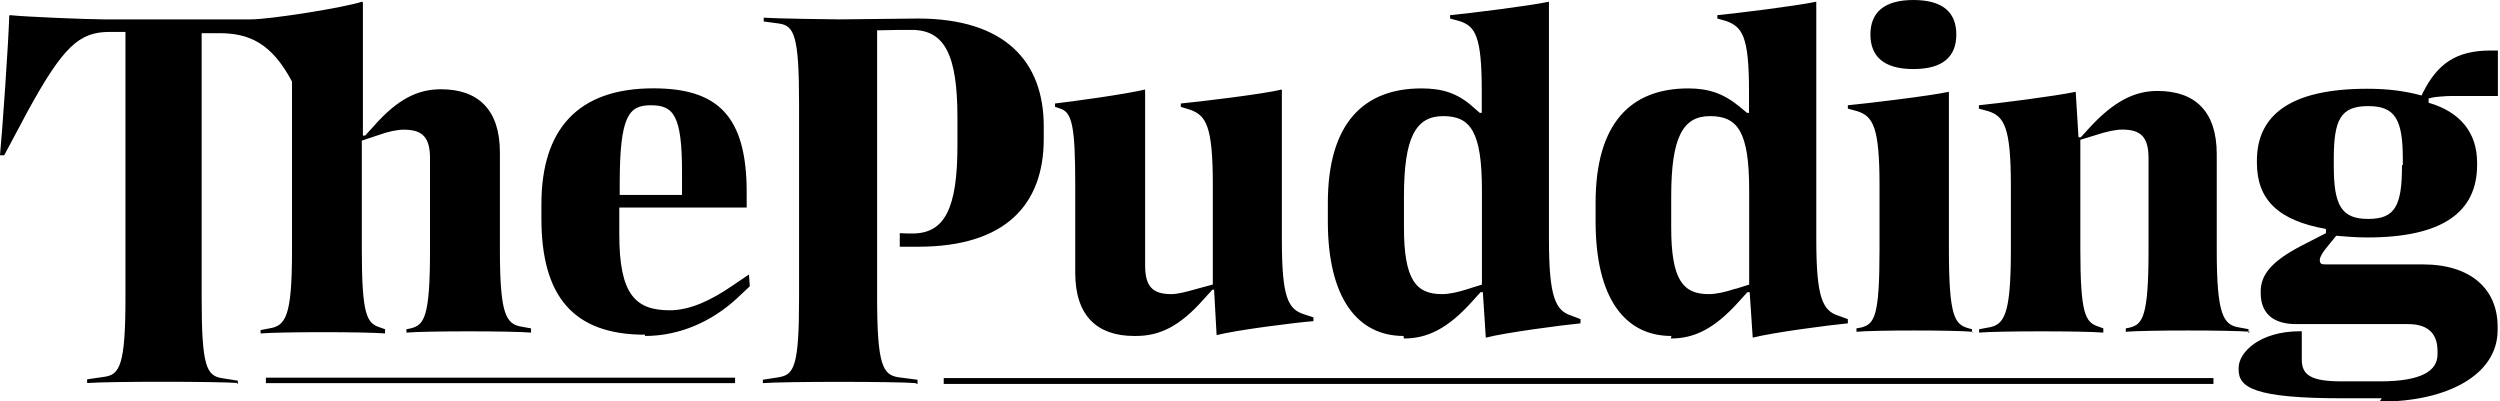
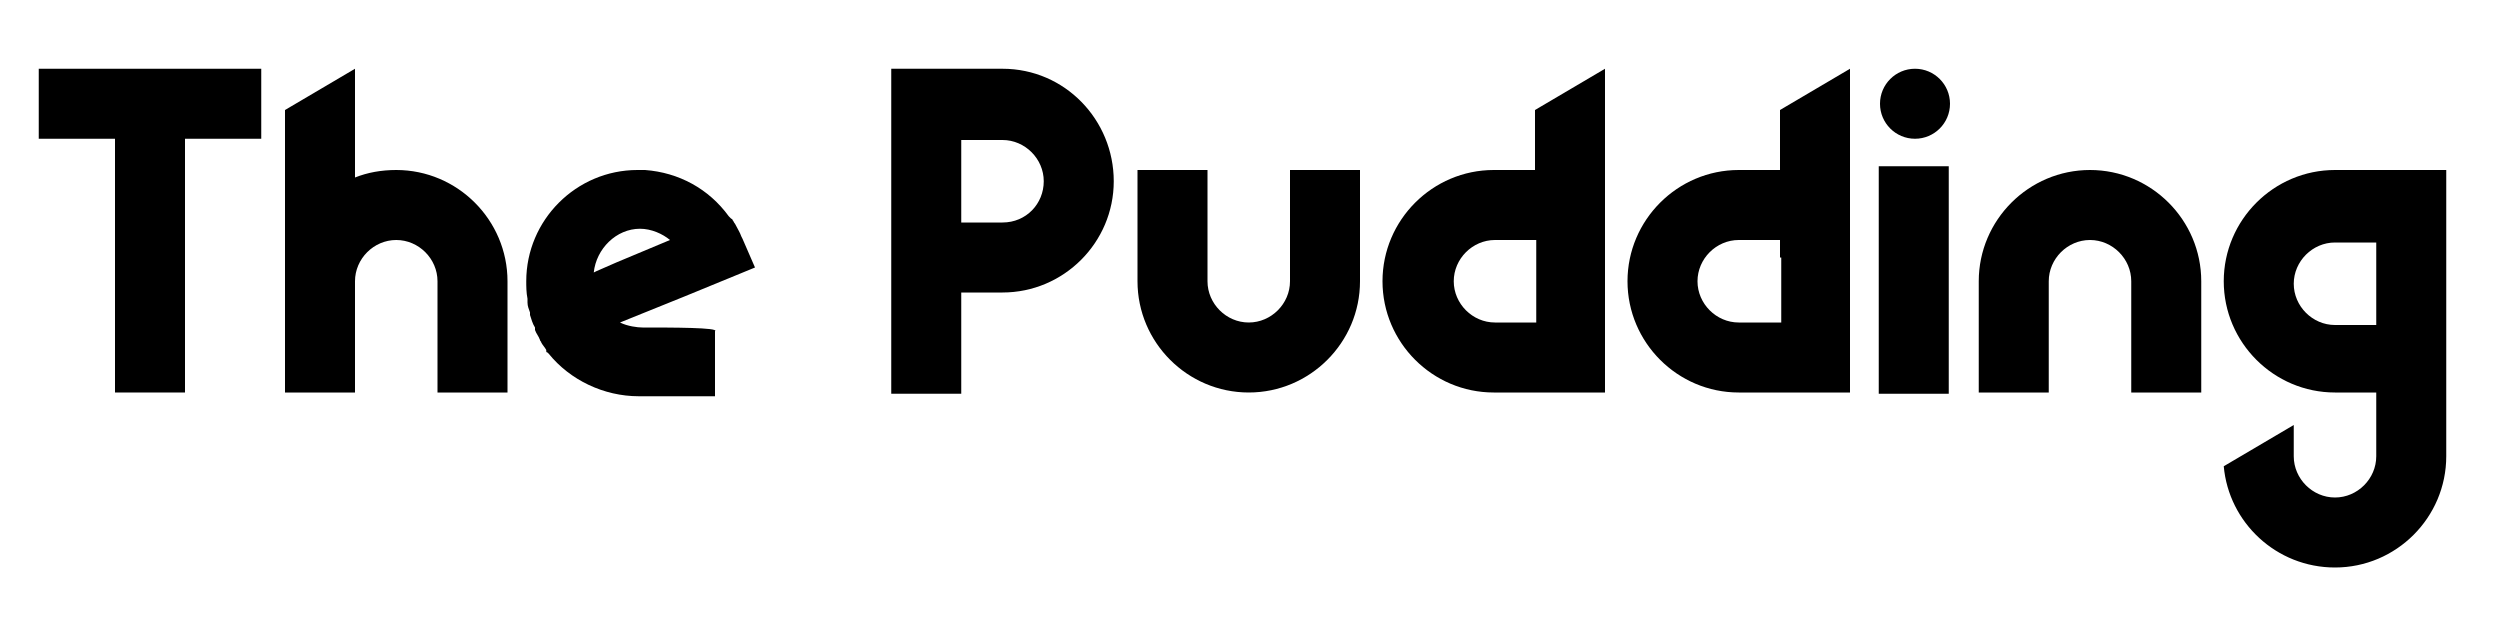
- <svg xmlns="http://www.w3.org/2000/svg" width="296.91" height="47.52" viewBox="19.42 11.31 296.911 47.518" aria-labelledby="logo-title" role="img">
-   <path d="M47.77 56.8c-2.5-.2-15.5-.2-18 0v-.44l2.05-.3c1.8-.25 2.5-1.35 2.5-9.35V15.1h-1.9c-3.6 0-5.5 1.75-9.7 9.4l-2.8 5.25h-.5c.3-3.2 1-13.24 1.1-16.6l.1-.04c1.8.2 9.3.5 11.1.5h17.5c2.3 0 11.1-1.4 13.2-2.1l.1.1v15.8h.27l1-1.1c2.9-3.3 5.3-4.4 8-4.4 4.4 0 7 2.4 7 7.5v11.5c0 7.7.7 8.9 2.6 9.2l1.1.2v.5c-2.4-.2-12.4-.2-14.8 0v-.4l.5-.1c1.6-.4 2.3-1.3 2.3-9.2v-11c0-2.5-.9-3.4-3.1-3.4-.8 0-1.8.2-3.2.7l-1.8.6v12.9c0 7.9.6 8.8 2.2 9.3l.56.2v.5c-2.38-.2-12.4-.2-14.78 0v-.4l1.03-.2c1.97-.3 2.7-1.5 2.7-9.2V21c-2.43-4.6-5.13-5.75-8.63-5.75h-2.1v31.6c0 8 .6 9.07 2.4 9.37l1.9.3v.46l-.1-.18zm3.25-.64h55.7v.65H51v-.6zm45-5.1c-8.5 0-12.3-4.55-12.3-13.8v-1.7c0-8.86 4.3-13.76 13.28-13.76 7.66 0 11.1 3.26 11.1 12.36v1.8H92.97v3.2c0 7.1 1.9 9 6 9 2.45 0 5-1.25 7.4-2.9l2-1.35.1 1.4-1.6 1.5c-2.95 2.7-6.75 4.4-10.85 4.4v-.1zm-3-16.6h7.4v-2.7c0-6.75-1-7.95-3.7-7.95-2.6 0-3.7 1.2-3.7 9.3v1.4zm35.2 22.35c-2.5-.2-15.7-.2-18.2 0v-.4l1.9-.3c1.8-.3 2.4-1.3 2.4-9.3V23.5c0-8.04-.6-9.14-2.4-9.4l-1.8-.24v-.45c1.36.1 7.8.2 9 .2 1.46 0 8.06-.1 9.3-.1 10.36 0 14.96 5.1 14.96 12.8v1.5c0 7.8-4.55 12.8-14.9 12.8h-2.2V39c.55.04 1.1.04 1.5.04 3.8 0 5.35-2.9 5.35-10.44v-3.3c0-7.54-1.54-10.44-5.44-10.44-.4 0-2.6 0-4.1.05v31.8c0 8 .7 9.1 2.5 9.4l2.3.3v.5l-.3-.1zm3.3-.6H282.3v.7H131.5v-.7zm22.6-5c-4.4 0-7-2.4-7-7.5V33.2c0-7-.4-8.56-1.8-9l-.6-.2v-.4c1.8-.2 8.4-1.1 10.7-1.66v20.9c0 2.5.9 3.4 3.1 3.4.74 0 1.7-.24 3.1-.64l1.84-.5V33.2c0-6.9-.8-8.2-2.7-8.86l-1.1-.34v-.4c2.1-.2 9.7-1.1 12-1.66v17.9c0 6.86.75 8.2 2.65 8.8l1.1.36v.45c-2.1.16-9.2 1.06-11.5 1.66l-.3-5.4h-.2l-1 1.1c-2.9 3.3-5.3 4.4-8.1 4.4zm32 0c-5.4 0-9-4.4-9-13.6v-2.2c0-9.5 4.3-13.6 11.1-13.6 2.4 0 4.24.5 6.14 2.2l.8.7h.24v-2.6c0-6.5-.76-7.7-2.66-8.3l-1.1-.3v-.4c2.14-.2 9.44-1.1 11.74-1.6v28.2c0 7 .8 8.5 2.7 9.1l1.05.4v.5c-2.1.2-8.95 1.1-11.25 1.7l-.35-5.4h-.27l-1 1.1c-2.95 3.3-5.4 4.4-8.1 4.4l-.05-.2zm7.7-5.6l1.6-.5V33.9c0-6.96-1.36-8.8-4.6-8.8-3.3 0-4.66 2.6-4.66 9.54v3.7c0 6.2 1.44 7.9 4.5 7.9.84 0 1.84-.2 3.2-.64h-.05zm24.1 5.6c-5.46 0-9-4.4-9-13.6v-2.2c0-9.5 4.2-13.6 11-13.6 2.44 0 4.2.6 6.14 2.2l.84.7h.24v-2.6c0-6.5-.8-7.6-2.7-8.3l-1.06-.3v-.4c2.1-.2 9.45-1.1 11.75-1.6v28.2c0 7 .75 8.5 2.65 9.1l1.1.4v.5c-2.15.2-9 1.1-11.3 1.7l-.36-5.4h-.27l-1 1.1c-2.95 3.3-5.35 4.4-8.1 4.4l.06-.2zm7.64-5.6l1.6-.5V33.9c0-6.96-1.36-8.8-4.66-8.8-3.26 0-4.6 2.6-4.6 9.54v3.7c0 6.2 1.4 7.9 4.44 7.9.84 0 1.84-.2 3.2-.64h.02zm28.1 5.1c-2.16-.2-11.56-.2-13.76 0v-.4l.54-.1c1.6-.4 2.2-1.3 2.2-9.2v-7.7c0-6.9-.76-8.2-2.66-8.8l-1.1-.3v-.4c2.15-.2 9.7-1.1 12-1.6V41c0 7.9.7 8.8 2.24 9.27l.5.14v.5l.03-.1zm-12.1-35.3c0-2.6 1.6-4.1 5.1-4.1 3.54 0 5.1 1.5 5.1 4.1 0 2.6-1.56 4.1-5.1 4.1-3.5 0-5.1-1.5-5.1-4.1zm45.13 35.3c-2.4-.2-12.4-.2-14.8 0v-.4l.5-.1c1.5-.4 2.2-1.3 2.2-9.2V30.1c0-2.5-.9-3.4-3.1-3.4-.8 0-1.8.2-3.2.66l-1.8.55v12.9c0 7.9.6 8.8 2.2 9.3l.53.2v.5c-2.35-.2-12.4-.2-14.75 0v-.4l1.07-.2c1.92-.3 2.7-1.5 2.7-9.2v-7.7c0-6.9-.8-8.2-2.7-8.8l-1.1-.3v-.4c2.1-.2 9.2-1.1 11.5-1.6l.33 5.4h.28l1-1.1c2.94-3.2 5.4-4.4 8.1-4.4 4.44 0 7.04 2.4 7.04 7.5V41c0 7.7.77 8.9 2.67 9.2l1.1.2v.5l.1-.15zm15.6 7.9h-4.7c-10.5 0-12.3-1.3-12.3-3.4V55c0-1.85 2.5-4.35 7.3-4.35h.2V54c0 1.8 1 2.6 4.7 2.6h4.6c5.02 0 6.82-1.3 6.82-3.2V53c0-1.8-.85-3.2-3.5-3.2h-13.3c-2.75 0-4.2-1.3-4.2-3.7v-.16c0-1.94 1.2-3.54 4.75-5.4l3-1.54v-.5c-5.64-1-8.2-3.46-8.2-7.86v-.24c0-5.55 4.16-8.55 13.1-8.55 2.46 0 4.46.26 6.46.8l.16-.34c1.7-3.4 3.93-5 8-5h.9v5.4h-5.6c-.5 0-1.9.1-2.27.2l-.36.1v.5c3.8 1.1 5.76 3.6 5.76 7.1v.3c0 5.6-4.13 8.6-13.03 8.6-1.3 0-2.5-.1-3.7-.2l-.9 1.1c-.85 1-1.05 1.5-1.05 1.8 0 .4.2.5.6.5h11.62c5.8 0 8.9 3 8.9 7.4v.4c0 5.28-5.9 8.5-14 8.5l.1-.2zm2.5-27.7v-.7c0-4.7-.9-6.3-4.1-6.3-3.3 0-4.1 1.6-4.1 6.3v.8c0 4.7.9 6.3 4.1 6.3 3.2 0 4-1.6 4-6.3v-.1z" />
+ <svg xmlns="http://www.w3.org/2000/svg" version="1.1" id="wordmark" x="0px" y="0px" viewBox="0 0 200 50" enable-background="new 0 0 200 50" xml:space="preserve">
+   <g>
+     <circle cx="153.2" cy="8.3" r="2.8" />
+     <rect x="150.3" y="13.3" width="5.6" height="18.2" />
+     <path d="M80.2,5.5h-1.9h-7v19.3v6.7h5.6v-6.7v-1.4h1.4h1.9c4.9,0,8.9-4,8.9-8.9S85.2,5.5,80.2,5.5z M80.2,17.8h-1.9   h-1.4v-1.4v-3.8v-1.4h1.4h1.9c1.8,0,3.3,1.5,3.3,3.3S82.1,17.8,80.2,17.8z" />
+     <path d="M108.8,13.6h-5.6v8.9c0,1.8-1.5,3.3-3.3,3.3c-1.8,0-3.3-1.5-3.3-3.3v-8.9H91v8.9c0,4.9,4,8.9,8.9,8.9   s8.9-4,8.9-8.9V13.6z" />
+     <path d="M167.2,13.6c-4.9,0-8.9,4-8.9,8.9v8.9h5.6v-8.9c0-1.8,1.5-3.3,3.3-3.3c1.8,0,3.3,1.5,3.3,3.3v8.9h5.6v-8.9   C176.1,17.6,172.1,13.6,167.2,13.6z" />
+     <path d="M122.8,12.2v1.4h-1.4h-1.9c-4.9,0-8.9,4-8.9,8.9s4,8.9,8.9,8.9h1.9h7V12.2V5.5l-5.6,3.3V12.2z M122.9,20.6   v3.8v1.4h-1.4h-1.9c-1.8,0-3.3-1.5-3.3-3.3c0-1.8,1.5-3.3,3.3-3.3h1.9h1.4V20.6z" />
+     <path d="M142.4,12.2v1.4H141h-1.9c-4.9,0-8.9,4-8.9,8.9s4,8.9,8.9,8.9h1.9h7V12.2V5.5l-5.6,3.3V12.2z M142.5,20.6   v3.8v1.4H141h-1.9c-1.8,0-3.3-1.5-3.3-3.3c0-1.8,1.5-3.3,3.3-3.3h1.9h1.4V20.6z" />
+     <path d="M186.8,13.6c-4.9,0-8.9,4-8.9,8.9s4,8.9,8.9,8.9h1.9h1.4v1.4v0.9l0,1.4v1.4c0,1.8-1.5,3.3-3.3,3.3   c-1.8,0-3.3-1.5-3.3-3.3v-2.5l-5.6,3.3c0.4,4.5,4.2,8.1,8.9,8.1c4.9,0,8.9-4,8.9-8.9v-1.4v-2.3V13.6h-7H186.8z M190.1,19.4v1.4v3.8   V26h-1.4h-1.9c-1.8,0-3.3-1.5-3.3-3.3c0-1.8,1.5-3.3,3.3-3.3h1.9H190.1z" />
+     <path d="M31.7,13.6c-1.2,0-2.3,0.2-3.3,0.6V5.5l-5.6,3.3v13.7v2v6.9h5.6v-6.9h0v-2c0-1.8,1.5-3.3,3.3-3.3   c1.8,0,3.3,1.5,3.3,3.3v8.9h5.6v-8.9C40.6,17.6,36.6,13.6,31.7,13.6z" />
+     <polygon points="20.9,5.5 3.1,5.5 3.1,11.1 9.2,11.1 9.2,31.4 14.8,31.4 14.8,11.1 20.9,11.1  " />
+     <path d="M51.4,26.2c-0.4,0-1.2-0.1-1.8-0.4l5.2-2.1l5.6-2.3l-1-2.3l-0.1-0.2c-0.1-0.3-0.3-0.6-0.5-1   c-0.1-0.1-0.1-0.2-0.2-0.3c0,0,0-0.1-0.1-0.1c0,0-0.1-0.1-0.1-0.1l-0.1-0.1c-1.6-2.2-4-3.5-6.7-3.7l0,0l-0.6,0   c-4.9,0-8.9,4-8.9,8.9c0,0.4,0,0.9,0.1,1.4l0,0l0,0.1c0,0,0,0,0,0.1c0,0,0,0,0,0.1c0,0.3,0.1,0.5,0.2,0.8c0,0,0,0.1,0,0.1   c0,0,0,0.1,0,0.1c0.1,0.3,0.2,0.7,0.4,1c0,0,0,0.1,0,0.1l0,0.1c0.1,0.3,0.3,0.5,0.4,0.8c0,0.1,0.1,0.1,0.1,0.2l0,0   c0.1,0.2,0.3,0.4,0.4,0.6c0,0,0,0,0,0.1c0,0,0,0.1,0.1,0.1l0.1,0.1c1.7,2.1,4.4,3.4,7.2,3.4l6.1,0v-5.2   C57.6,26.2,53.7,26.2,51.4,26.2C51.4,26.2,51.4,26.2,51.4,26.2z M59.3,18.9L59.3,18.9L59.3,18.9z M47.7,21.7   C47.7,21.7,47.7,21.7,47.7,21.7l-0.2,0.1c0.2-1.9,1.8-3.5,3.7-3.5c0.9,0,1.8,0.4,2.4,0.9L49.3,21L47.7,21.7L47.7,21.7z" />
+   </g>
</svg>
